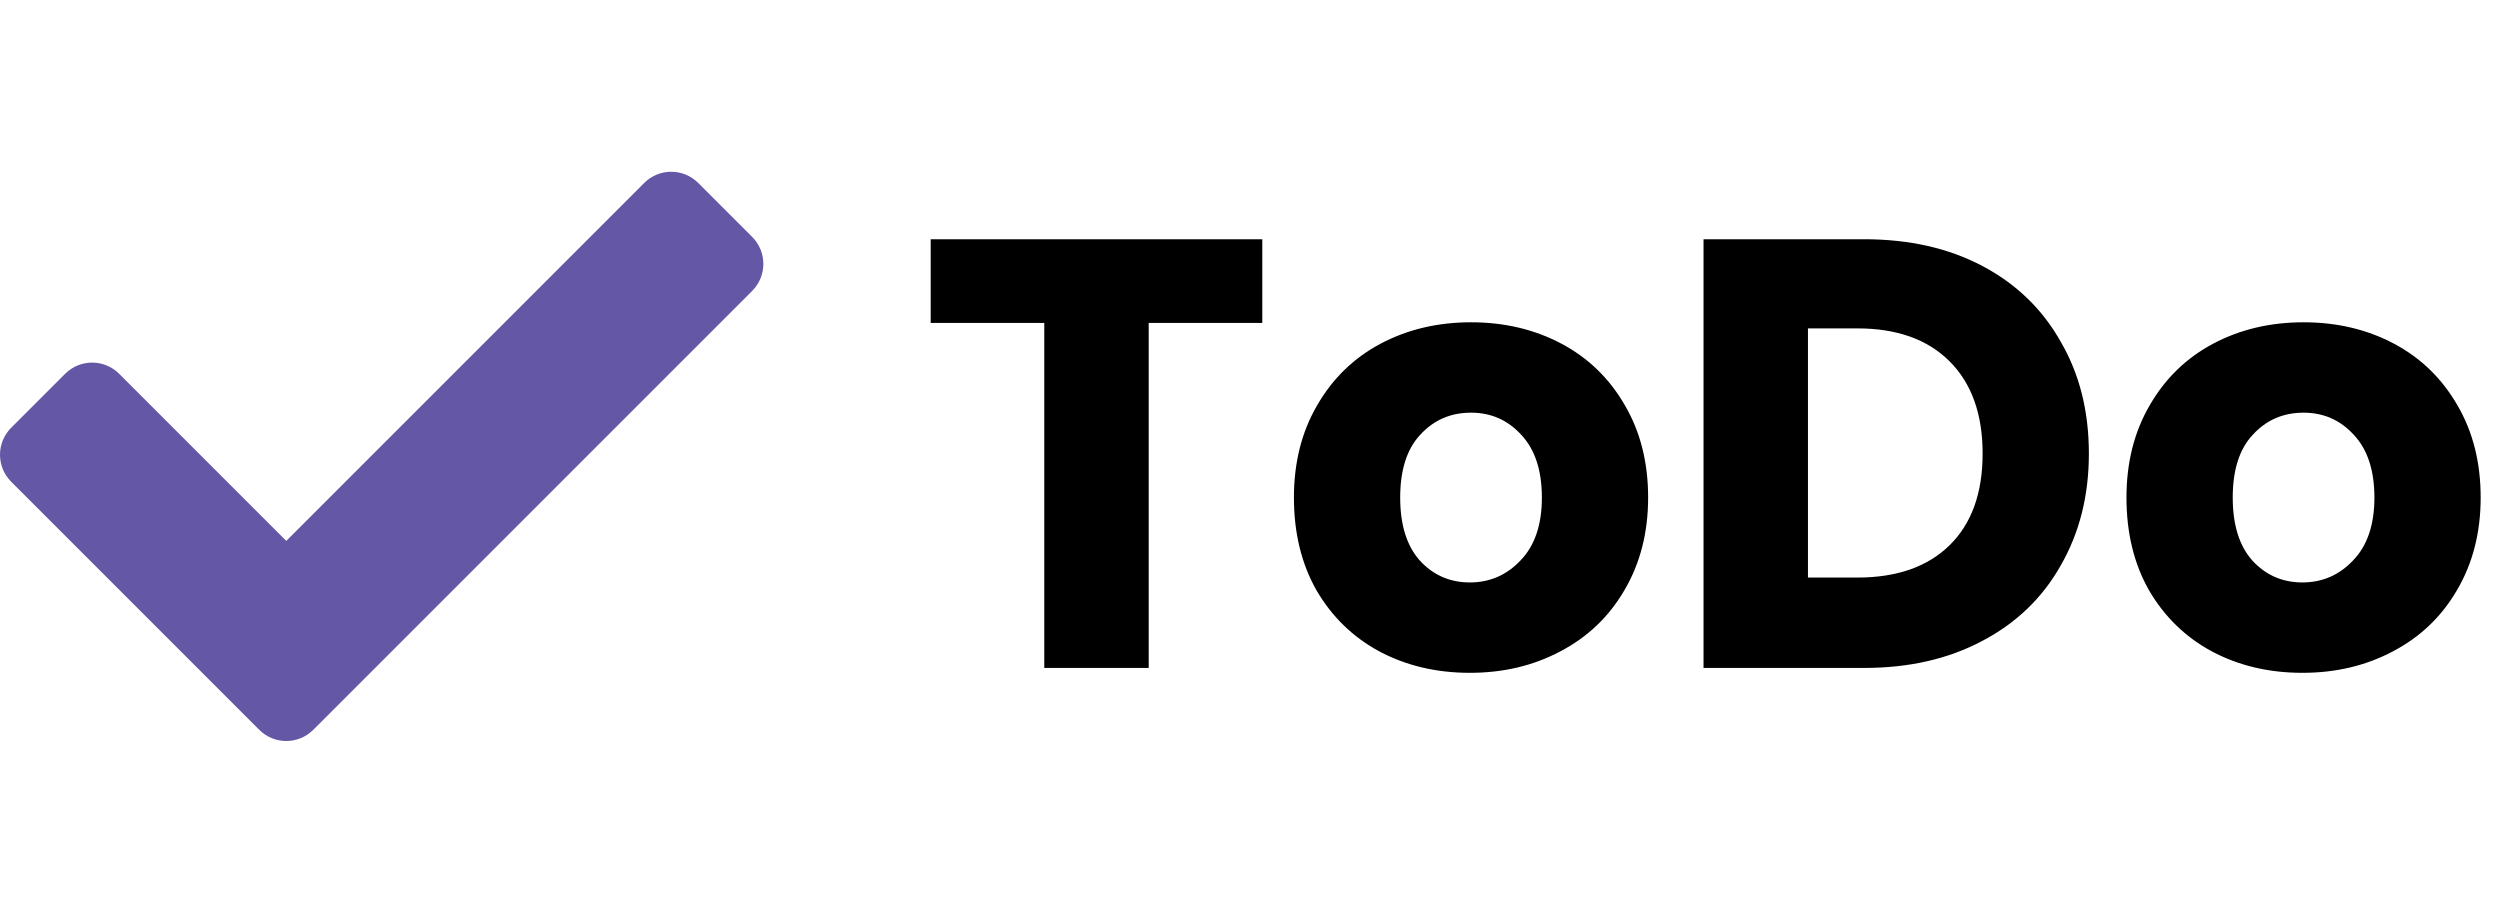
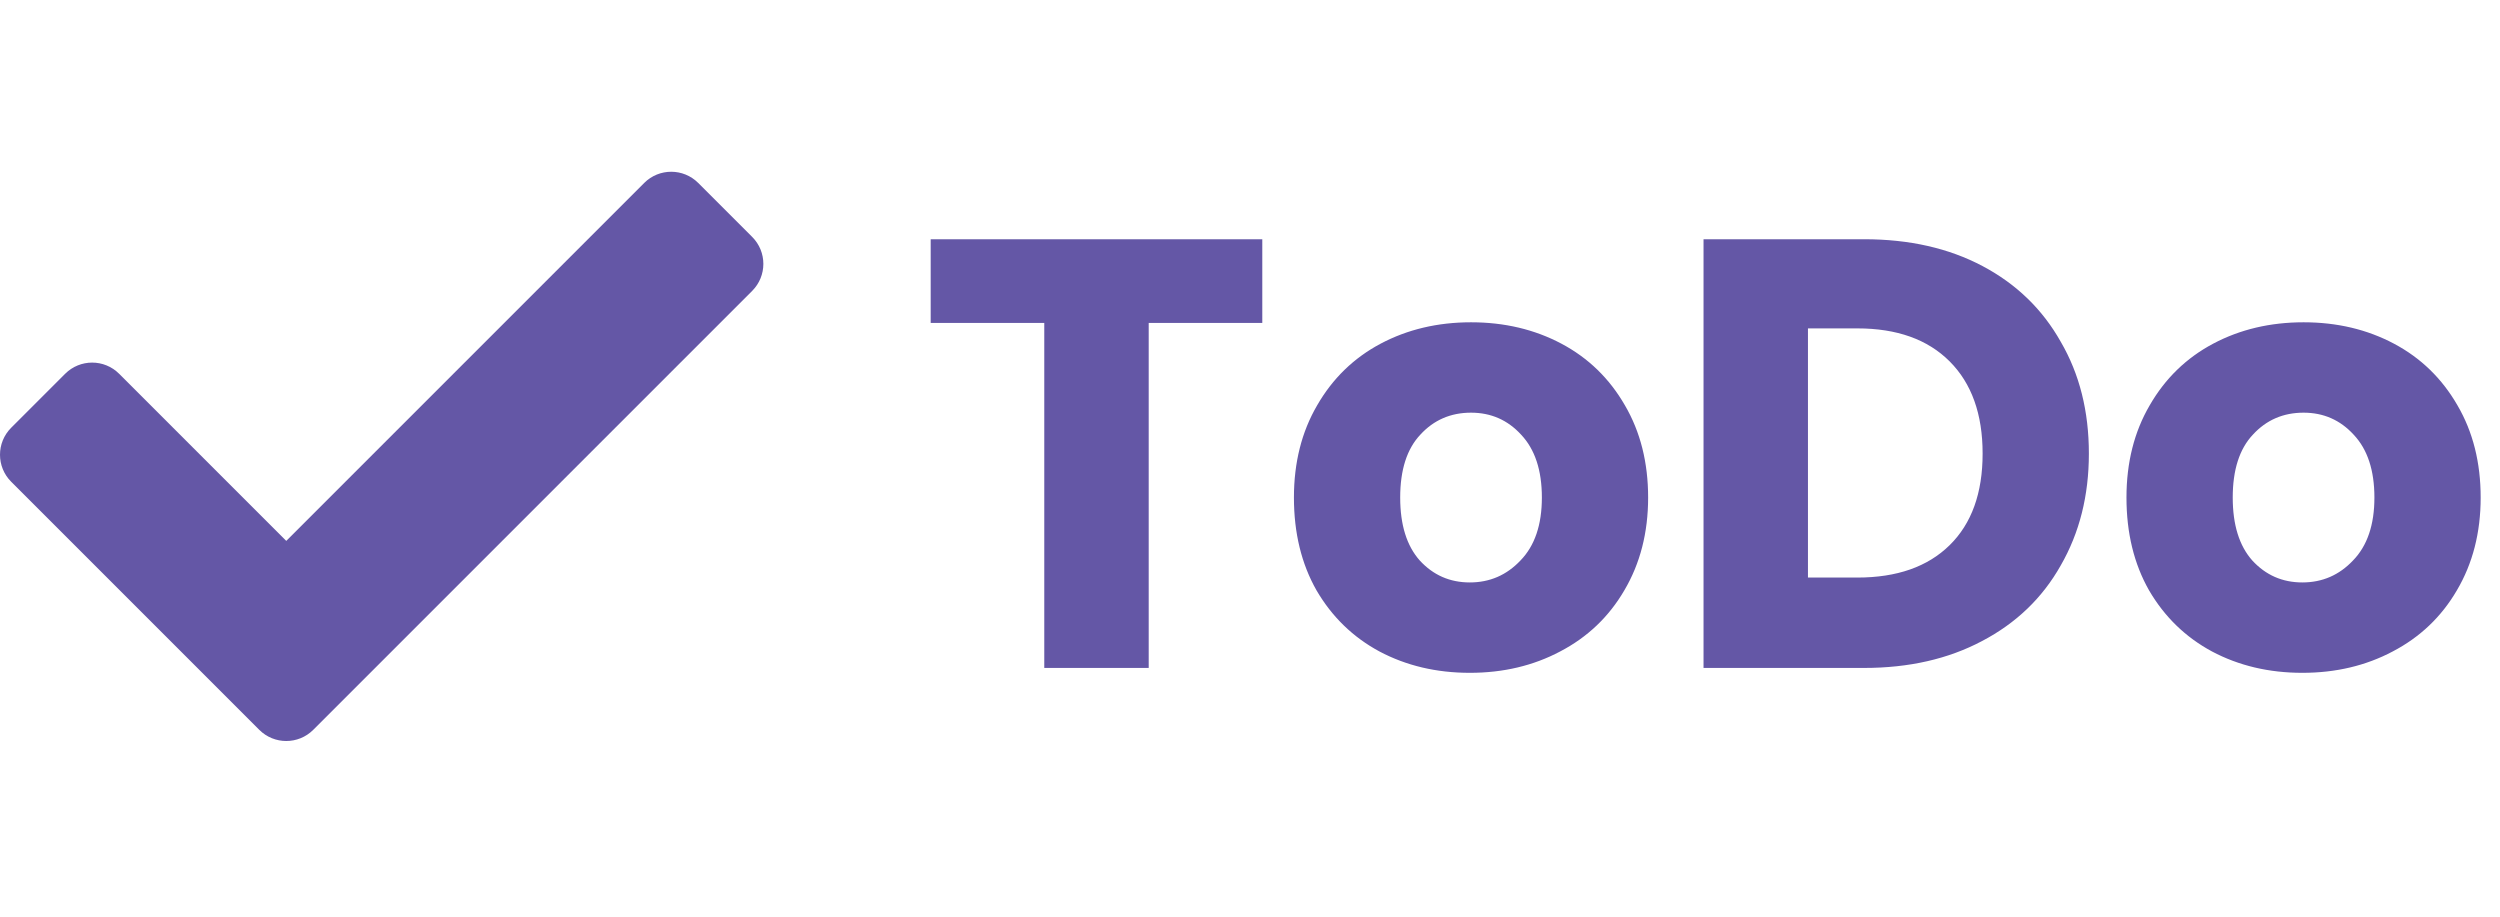
<svg xmlns="http://www.w3.org/2000/svg" width="131" height="48" viewBox="0 0 131 48" fill="none">
-   <path d="M13.586 38.243L0.586 25.243C-0.195 24.462 -0.195 23.195 0.586 22.414L3.414 19.586C4.195 18.805 5.462 18.805 6.243 19.586L15 28.343L33.757 9.586C34.538 8.805 35.805 8.805 36.586 9.586L39.414 12.414C40.195 13.195 40.195 14.461 39.414 15.243L16.414 38.243C15.633 39.024 14.367 39.024 13.586 38.243V38.243Z" fill="#6457A6" />
-   <path d="M66.144 12.536V16.92H60.192V35H54.72V16.92H48.768V12.536H66.144ZM77.018 35.256C75.269 35.256 73.69 34.883 72.282 34.136C70.896 33.389 69.797 32.323 68.986 30.936C68.197 29.549 67.802 27.928 67.802 26.072C67.802 24.237 68.208 22.627 69.018 21.24C69.829 19.832 70.938 18.755 72.346 18.008C73.754 17.261 75.333 16.888 77.082 16.888C78.832 16.888 80.41 17.261 81.818 18.008C83.226 18.755 84.336 19.832 85.146 21.24C85.957 22.627 86.362 24.237 86.362 26.072C86.362 27.907 85.946 29.528 85.114 30.936C84.304 32.323 83.184 33.389 81.754 34.136C80.346 34.883 78.768 35.256 77.018 35.256ZM77.018 30.52C78.064 30.52 78.949 30.136 79.674 29.368C80.421 28.6 80.794 27.501 80.794 26.072C80.794 24.643 80.432 23.544 79.706 22.776C79.002 22.008 78.128 21.624 77.082 21.624C76.016 21.624 75.13 22.008 74.426 22.776C73.722 23.523 73.37 24.621 73.37 26.072C73.37 27.501 73.712 28.6 74.394 29.368C75.098 30.136 75.973 30.52 77.018 30.52ZM97.681 12.536C100.049 12.536 102.119 13.005 103.889 13.944C105.66 14.883 107.025 16.205 107.985 17.912C108.967 19.597 109.457 21.549 109.457 23.768C109.457 25.965 108.967 27.917 107.985 29.624C107.025 31.331 105.649 32.653 103.857 33.592C102.087 34.531 100.028 35 97.681 35H89.265V12.536H97.681ZM97.329 30.264C99.399 30.264 101.009 29.699 102.161 28.568C103.313 27.437 103.889 25.837 103.889 23.768C103.889 21.699 103.313 20.088 102.161 18.936C101.009 17.784 99.399 17.208 97.329 17.208H94.737V30.264H97.329ZM120.643 35.256C118.894 35.256 117.315 34.883 115.907 34.136C114.521 33.389 113.422 32.323 112.611 30.936C111.822 29.549 111.427 27.928 111.427 26.072C111.427 24.237 111.833 22.627 112.643 21.24C113.454 19.832 114.563 18.755 115.971 18.008C117.379 17.261 118.958 16.888 120.707 16.888C122.457 16.888 124.035 17.261 125.443 18.008C126.851 18.755 127.961 19.832 128.771 21.24C129.582 22.627 129.987 24.237 129.987 26.072C129.987 27.907 129.571 29.528 128.739 30.936C127.929 32.323 126.809 33.389 125.379 34.136C123.971 34.883 122.393 35.256 120.643 35.256ZM120.643 30.52C121.689 30.52 122.574 30.136 123.299 29.368C124.046 28.6 124.419 27.501 124.419 26.072C124.419 24.643 124.057 23.544 123.331 22.776C122.627 22.008 121.753 21.624 120.707 21.624C119.641 21.624 118.755 22.008 118.051 22.776C117.347 23.523 116.995 24.621 116.995 26.072C116.995 27.501 117.337 28.6 118.019 29.368C118.723 30.136 119.598 30.52 120.643 30.52Z" fill="black" />
+   <path d="M13.586 38.243L0.586 25.243C-0.195 24.462 -0.195 23.195 0.586 22.414L3.414 19.586C4.195 18.805 5.462 18.805 6.243 19.586L15 28.343L33.757 9.586C34.538 8.805 35.805 8.805 36.586 9.586L39.414 12.414C40.195 13.195 40.195 14.461 39.414 15.243L16.414 38.243C15.633 39.024 14.367 39.024 13.586 38.243Z" fill="#6457A6" />
+   <path d="M66.144 12.536V16.92H60.192V35H54.72V16.92H48.768V12.536H66.144ZM77.018 35.256C75.269 35.256 73.69 34.883 72.282 34.136C70.896 33.389 69.797 32.323 68.986 30.936C68.197 29.549 67.802 27.928 67.802 26.072C67.802 24.237 68.208 22.627 69.018 21.24C69.829 19.832 70.938 18.755 72.346 18.008C73.754 17.261 75.333 16.888 77.082 16.888C78.832 16.888 80.41 17.261 81.818 18.008C83.226 18.755 84.336 19.832 85.146 21.24C85.957 22.627 86.362 24.237 86.362 26.072C86.362 27.907 85.946 29.528 85.114 30.936C84.304 32.323 83.184 33.389 81.754 34.136C80.346 34.883 78.768 35.256 77.018 35.256ZM77.018 30.52C78.064 30.52 78.949 30.136 79.674 29.368C80.421 28.6 80.794 27.501 80.794 26.072C80.794 24.643 80.432 23.544 79.706 22.776C79.002 22.008 78.128 21.624 77.082 21.624C76.016 21.624 75.13 22.008 74.426 22.776C73.722 23.523 73.37 24.621 73.37 26.072C73.37 27.501 73.712 28.6 74.394 29.368C75.098 30.136 75.973 30.52 77.018 30.52ZM97.681 12.536C100.049 12.536 102.119 13.005 103.889 13.944C105.66 14.883 107.025 16.205 107.985 17.912C108.967 19.597 109.457 21.549 109.457 23.768C109.457 25.965 108.967 27.917 107.985 29.624C107.025 31.331 105.649 32.653 103.857 33.592C102.087 34.531 100.028 35 97.681 35H89.265V12.536H97.681ZM97.329 30.264C99.399 30.264 101.009 29.699 102.161 28.568C103.313 27.437 103.889 25.837 103.889 23.768C103.889 21.699 103.313 20.088 102.161 18.936C101.009 17.784 99.399 17.208 97.329 17.208H94.737V30.264H97.329ZM120.643 35.256C118.894 35.256 117.315 34.883 115.907 34.136C114.521 33.389 113.422 32.323 112.611 30.936C111.822 29.549 111.427 27.928 111.427 26.072C111.427 24.237 111.833 22.627 112.643 21.24C113.454 19.832 114.563 18.755 115.971 18.008C117.379 17.261 118.958 16.888 120.707 16.888C122.457 16.888 124.035 17.261 125.443 18.008C126.851 18.755 127.961 19.832 128.771 21.24C129.582 22.627 129.987 24.237 129.987 26.072C129.987 27.907 129.571 29.528 128.739 30.936C127.929 32.323 126.809 33.389 125.379 34.136C123.971 34.883 122.393 35.256 120.643 35.256ZM120.643 30.52C121.689 30.52 122.574 30.136 123.299 29.368C124.046 28.6 124.419 27.501 124.419 26.072C124.419 24.643 124.057 23.544 123.331 22.776C122.627 22.008 121.753 21.624 120.707 21.624C119.641 21.624 118.755 22.008 118.051 22.776C117.347 23.523 116.995 24.621 116.995 26.072C116.995 27.501 117.337 28.6 118.019 29.368C118.723 30.136 119.598 30.52 120.643 30.52Z" fill="#6457A6" />
</svg>
